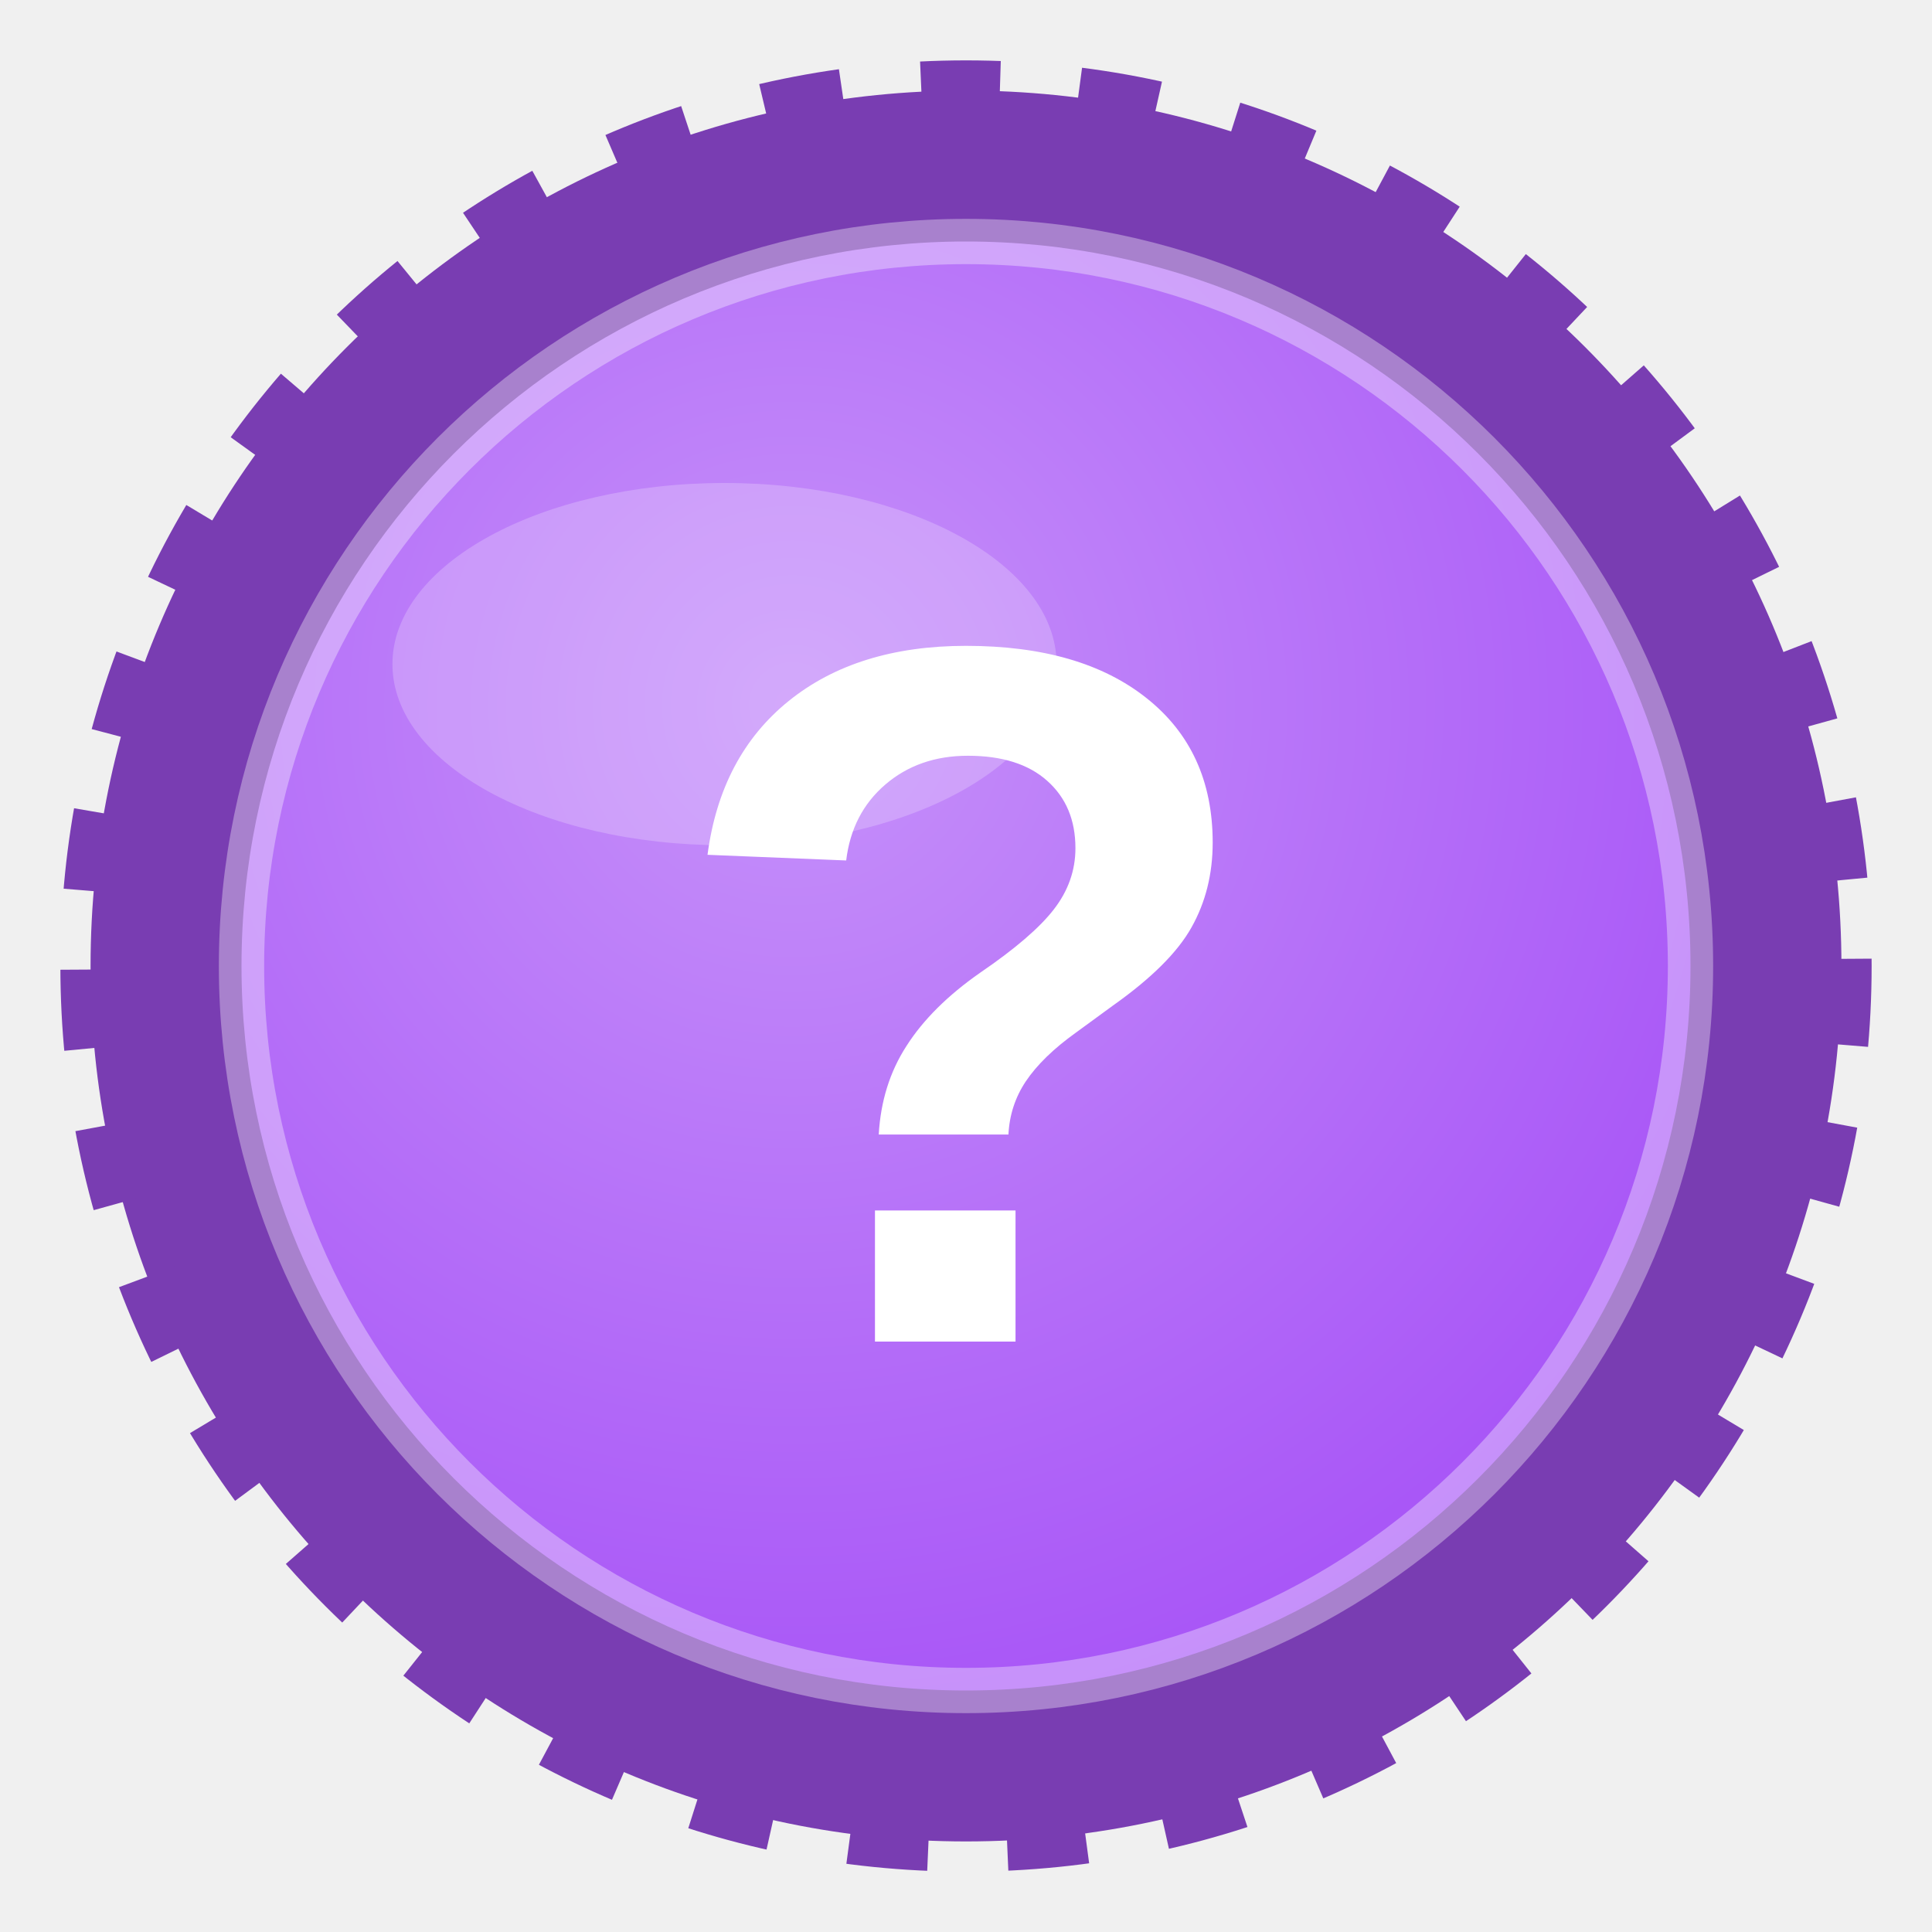
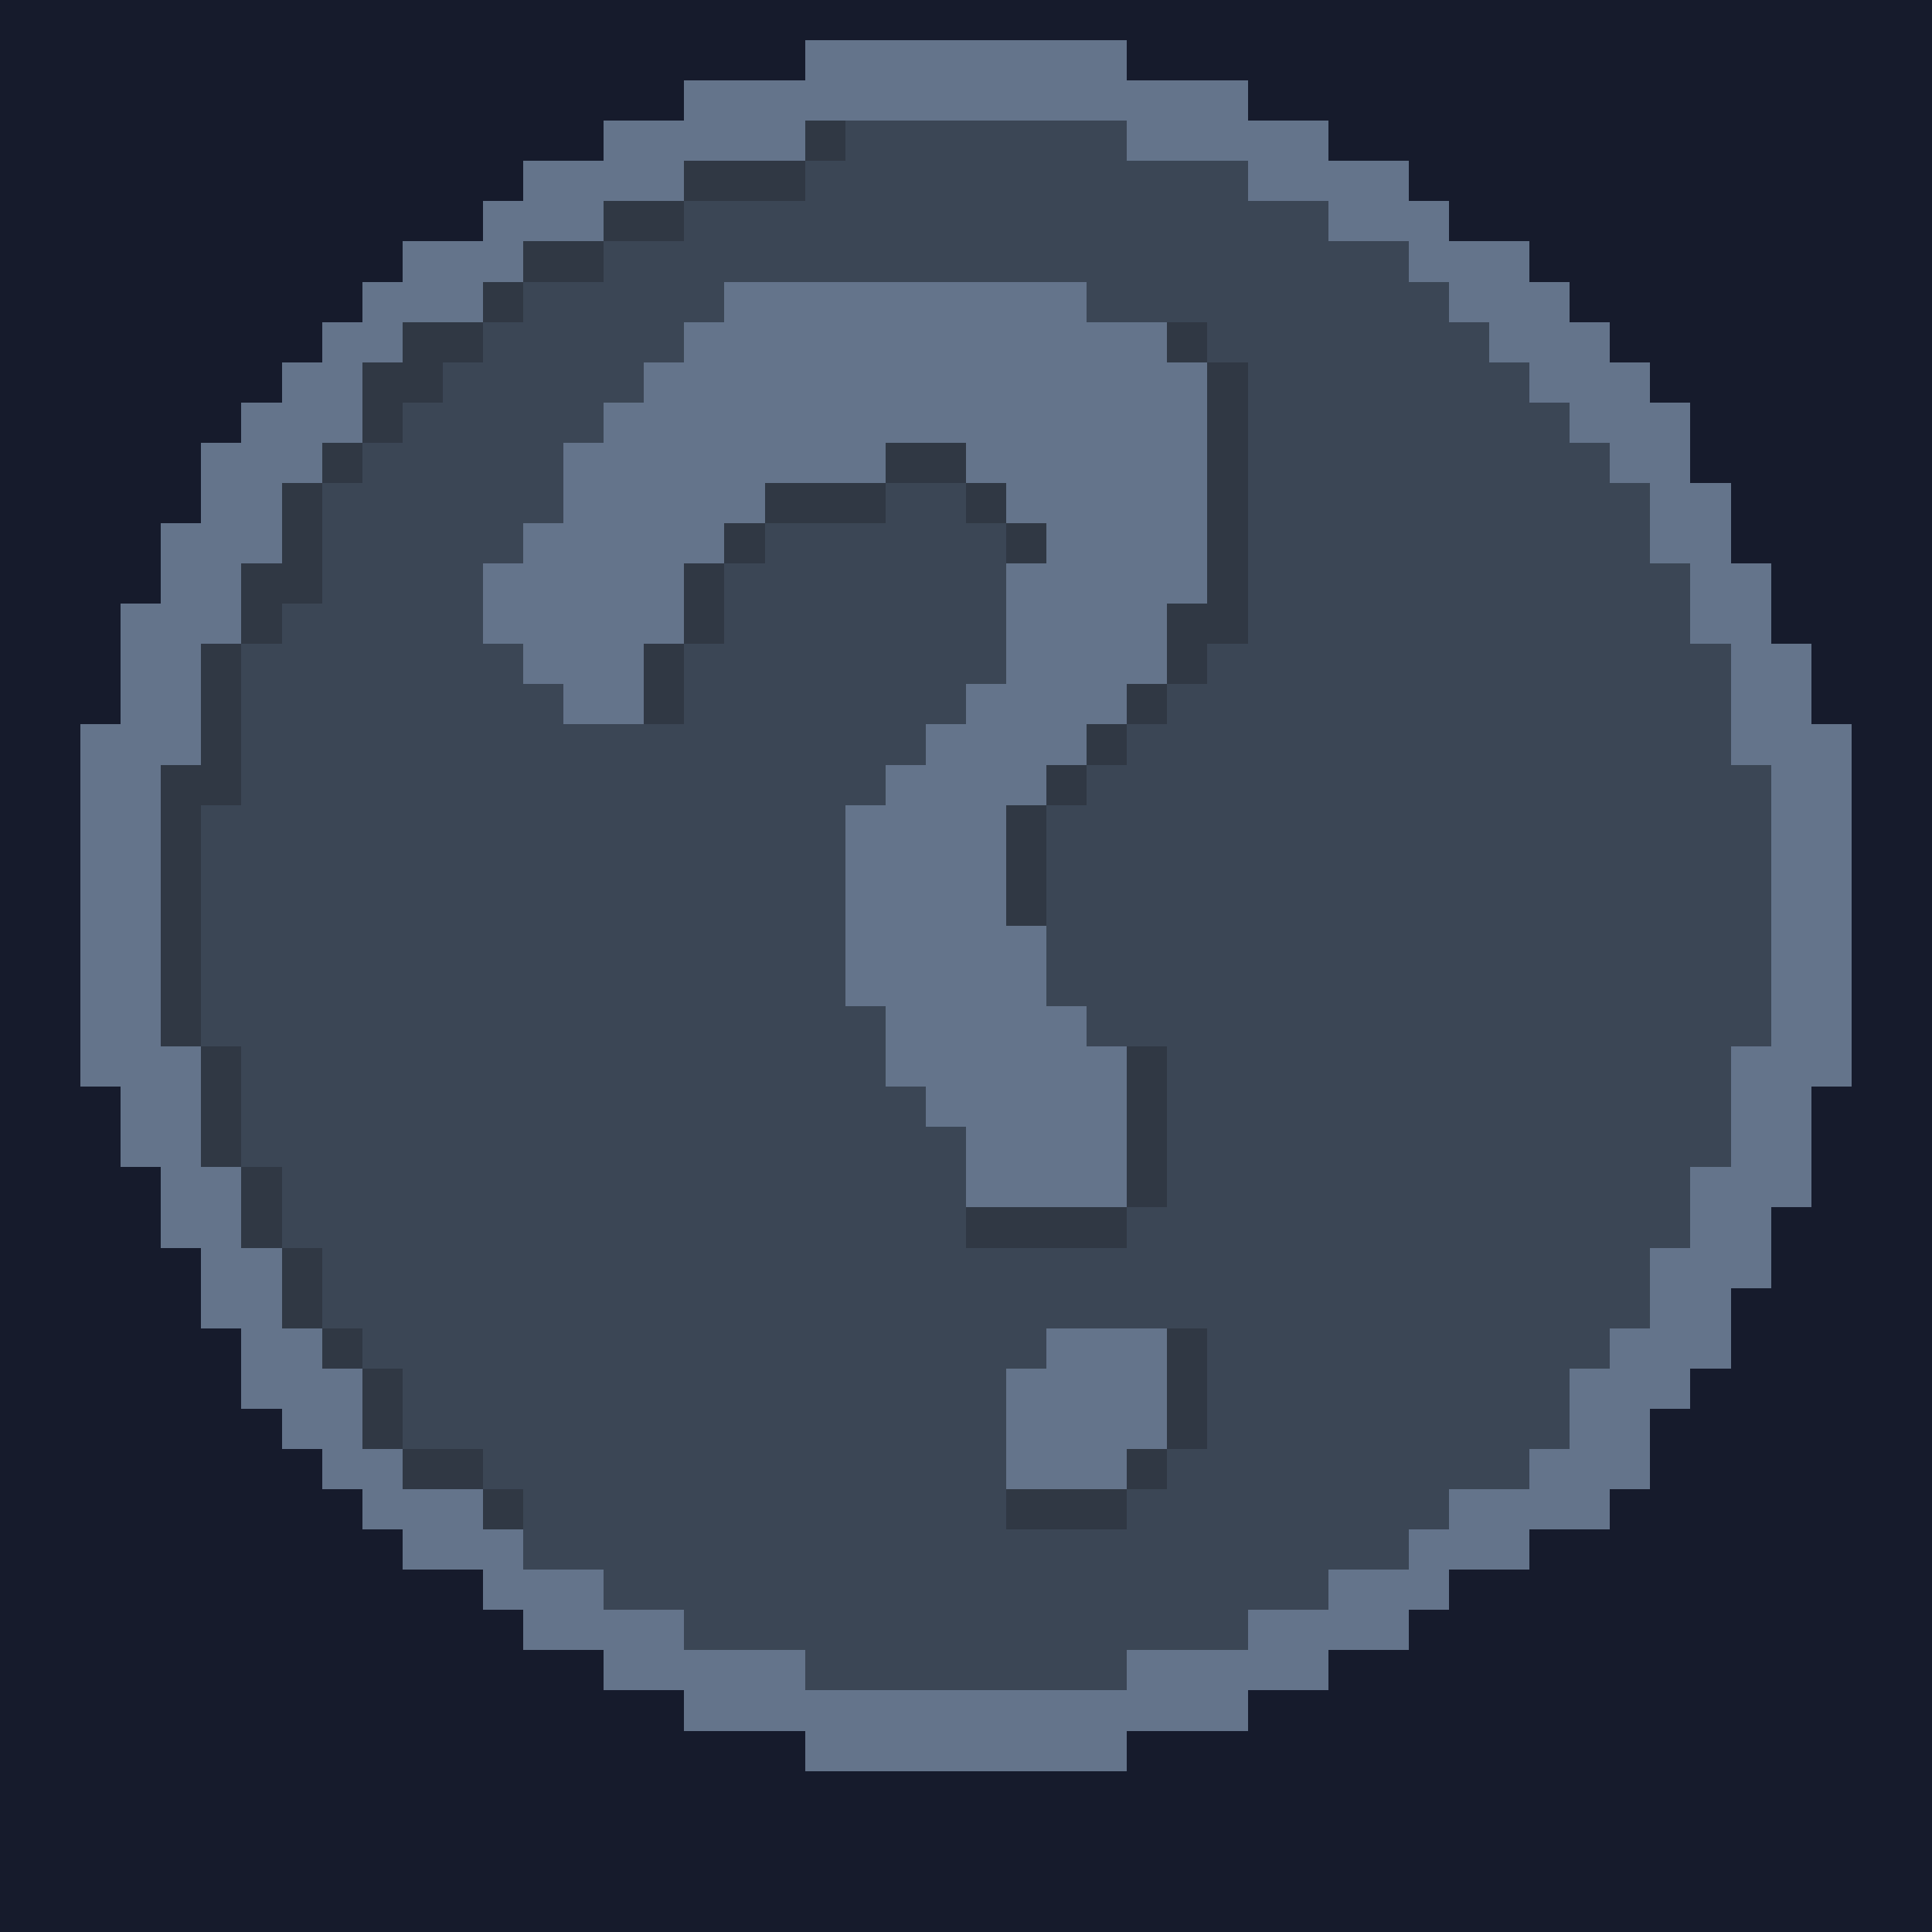
- <svg xmlns="http://www.w3.org/2000/svg" viewBox="0 0 64 64" width="64" height="64" role="img" aria-label="Mystery coin">
-   <defs>
-     <radialGradient id="gdffccf88" cx="38%" cy="32%" r="72%">
-       <stop offset="0%" stop-color="#c691fa" />
-       <stop offset="100%" stop-color="#a855f7" />
-     </radialGradient>
-   </defs>
-   <g opacity="1">
-     <circle cx="32" cy="32" r="29" fill="#793db2" />
-     <circle cx="32" cy="32" r="29" fill="none" stroke="#793db2" stroke-width="2" stroke-dasharray="2.6 2.6" />
-     <circle cx="32" cy="32" r="24" fill="url(#gdffccf88)" />
-     <circle cx="32" cy="32" r="24" fill="none" stroke="#ffffff" stroke-width="1.5" opacity="0.35" />
-     <ellipse cx="24" cy="22" rx="11" ry="6" fill="#ffffff" opacity="0.22" />
-     <text x="32" y="33" text-anchor="middle" dominant-baseline="central" font-family="Arial, Helvetica, sans-serif" font-weight="800" font-size="33" fill="#ffffff">?</text>
-   </g>
+ <svg xmlns="http://www.w3.org/2000/svg" version="1.1" width="48" height="48" shape-rendering="crispEdges">
+   <rect x="0" y="0" width="48" height="1" fill="#161B2C" />
+   <rect x="0" y="1" width="20" height="1" fill="#161B2C" />
+   <rect x="20" y="1" width="8" height="2" fill="#64748B" />
+   <rect x="28" y="1" width="20" height="1" fill="#161B2C" />
+   <rect x="0" y="2" width="17" height="1" fill="#161B2C" />
+   <rect x="17" y="2" width="3" height="2" fill="#64748B" />
+   <rect x="28" y="2" width="3" height="2" fill="#64748B" />
+   <rect x="31" y="2" width="17" height="1" fill="#161B2C" />
+   <rect x="0" y="3" width="15" height="1" fill="#161B2C" />
+   <rect x="15" y="3" width="2" height="2" fill="#64748B" />
+   <rect x="20" y="3" width="1" height="1" fill="#303844" />
+   <rect x="21" y="3" width="7" height="4" fill="#3B4655" />
+   <rect x="31" y="3" width="2" height="2" fill="#64748B" />
+   <rect x="33" y="3" width="15" height="1" fill="#161B2C" />
+   <rect x="0" y="4" width="13" height="1" fill="#161B2C" />
+   <rect x="13" y="4" width="2" height="2" fill="#64748B" />
+   <rect x="17" y="4" width="3" height="1" fill="#303844" />
+   <rect x="20" y="4" width="1" height="3" fill="#3B4655" />
+   <rect x="28" y="4" width="3" height="4" fill="#3B4655" />
+   <rect x="33" y="4" width="2" height="2" fill="#64748B" />
+   <rect x="35" y="4" width="13" height="1" fill="#161B2C" />
+   <rect x="0" y="5" width="12" height="1" fill="#161B2C" />
+   <rect x="12" y="5" width="1" height="2" fill="#64748B" />
+   <rect x="15" y="5" width="2" height="1" fill="#303844" />
+   <rect x="17" y="5" width="3" height="2" fill="#3B4655" />
+   <rect x="31" y="5" width="2" height="35" fill="#3B4655" />
+   <rect x="35" y="5" width="1" height="2" fill="#64748B" />
+   <rect x="36" y="5" width="12" height="1" fill="#161B2C" />
+   <rect x="0" y="6" width="10" height="1" fill="#161B2C" />
+   <rect x="10" y="6" width="2" height="2" fill="#64748B" />
+   <rect x="13" y="6" width="2" height="1" fill="#303844" />
+   <rect x="15" y="6" width="2" height="3" fill="#3B4655" />
+   <rect x="33" y="6" width="2" height="33" fill="#3B4655" />
+   <rect x="36" y="6" width="2" height="2" fill="#64748B" />
+   <rect x="38" y="6" width="10" height="1" fill="#161B2C" />
+   <rect x="0" y="7" width="9" height="1" fill="#161B2C" />
+   <rect x="9" y="7" width="1" height="2" fill="#64748B" />
+   <rect x="12" y="7" width="1" height="1" fill="#303844" />
+   <rect x="13" y="7" width="2" height="4" fill="#3B4655" />
+   <rect x="17" y="7" width="1" height="1" fill="#3B4655" />
+   <rect x="18" y="7" width="9" height="4" fill="#64748B" />
+   <rect x="27" y="7" width="1" height="1" fill="#3B4655" />
+   <rect x="35" y="7" width="1" height="31" fill="#3B4655" />
+   <rect x="38" y="7" width="1" height="3" fill="#64748B" />
+   <rect x="39" y="7" width="9" height="1" fill="#161B2C" />
+   <rect x="0" y="8" width="8" height="1" fill="#161B2C" />
+   <rect x="8" y="8" width="1" height="3" fill="#64748B" />
+   <rect x="10" y="8" width="2" height="1" fill="#303844" />
+   <rect x="12" y="8" width="1" height="6" fill="#3B4655" />
+   <rect x="17" y="8" width="1" height="6" fill="#64748B" />
+   <rect x="27" y="8" width="2" height="9" fill="#64748B" />
+   <rect x="29" y="8" width="1" height="1" fill="#303844" />
+   <rect x="30" y="8" width="1" height="1" fill="#3B4655" />
+   <rect x="36" y="8" width="1" height="29" fill="#3B4655" />
+   <rect x="37" y="8" width="1" height="1" fill="#64748B" />
+   <rect x="39" y="8" width="1" height="3" fill="#64748B" />
+   <rect x="40" y="8" width="8" height="1" fill="#161B2C" />
+   <rect x="0" y="9" width="7" height="1" fill="#161B2C" />
+   <rect x="7" y="9" width="1" height="3" fill="#64748B" />
+   <rect x="9" y="9" width="2" height="1" fill="#303844" />
+   <rect x="11" y="9" width="1" height="27" fill="#3B4655" />
+   <rect x="15" y="9" width="1" height="1" fill="#3B4655" />
+   <rect x="16" y="9" width="1" height="7" fill="#64748B" />
+   <rect x="29" y="9" width="1" height="6" fill="#64748B" />
+   <rect x="30" y="9" width="1" height="7" fill="#303844" />
+   <rect x="37" y="9" width="1" height="28" fill="#3B4655" />
+   <rect x="40" y="9" width="1" height="3" fill="#64748B" />
+   <rect x="41" y="9" width="7" height="1" fill="#161B2C" />
+   <rect x="0" y="10" width="6" height="1" fill="#161B2C" />
+   <rect x="6" y="10" width="1" height="4" fill="#64748B" />
+   <rect x="9" y="10" width="1" height="1" fill="#303844" />
+   <rect x="10" y="10" width="1" height="26" fill="#3B4655" />
+   <rect x="15" y="10" width="1" height="8" fill="#64748B" />
+   <rect x="38" y="10" width="1" height="26" fill="#3B4655" />
+   <rect x="41" y="10" width="1" height="4" fill="#64748B" />
+   <rect x="42" y="10" width="6" height="2" fill="#161B2C" />
+   <rect x="0" y="11" width="5" height="2" fill="#161B2C" />
+   <rect x="5" y="11" width="1" height="5" fill="#64748B" />
+   <rect x="8" y="11" width="1" height="1" fill="#303844" />
+   <rect x="9" y="11" width="1" height="23" fill="#3B4655" />
+   <rect x="13" y="11" width="1" height="2" fill="#3B4655" />
+   <rect x="14" y="11" width="1" height="7" fill="#64748B" />
+   <rect x="18" y="11" width="4" height="1" fill="#64748B" />
+   <rect x="22" y="11" width="2" height="1" fill="#303844" />
+   <rect x="24" y="11" width="3" height="1" fill="#64748B" />
+   <rect x="39" y="11" width="1" height="23" fill="#3B4655" />
+   <rect x="7" y="12" width="1" height="3" fill="#303844" />
+   <rect x="8" y="12" width="1" height="21" fill="#3B4655" />
+   <rect x="18" y="12" width="1" height="1" fill="#64748B" />
+   <rect x="19" y="12" width="3" height="1" fill="#303844" />
+   <rect x="22" y="12" width="2" height="6" fill="#3B4655" />
+   <rect x="24" y="12" width="1" height="1" fill="#303844" />
+   <rect x="25" y="12" width="2" height="1" fill="#64748B" />
+   <rect x="40" y="12" width="1" height="21" fill="#3B4655" />
+   <rect x="42" y="12" width="1" height="4" fill="#64748B" />
+   <rect x="43" y="12" width="5" height="2" fill="#161B2C" />
+   <rect x="0" y="13" width="4" height="2" fill="#161B2C" />
+   <rect x="4" y="13" width="1" height="6" fill="#64748B" />
+   <rect x="13" y="13" width="1" height="4" fill="#64748B" />
+   <rect x="18" y="13" width="1" height="1" fill="#303844" />
+   <rect x="19" y="13" width="3" height="7" fill="#3B4655" />
+   <rect x="24" y="13" width="1" height="4" fill="#3B4655" />
+   <rect x="25" y="13" width="1" height="1" fill="#303844" />
+   <rect x="26" y="13" width="1" height="6" fill="#64748B" />
+   <rect x="6" y="14" width="1" height="2" fill="#303844" />
+   <rect x="12" y="14" width="1" height="2" fill="#64748B" />
+   <rect x="17" y="14" width="1" height="2" fill="#303844" />
+   <rect x="18" y="14" width="1" height="27" fill="#3B4655" />
+   <rect x="25" y="14" width="1" height="6" fill="#64748B" />
+   <rect x="41" y="14" width="1" height="17" fill="#3B4655" />
+   <rect x="43" y="14" width="1" height="5" fill="#64748B" />
+   <rect x="44" y="14" width="4" height="2" fill="#161B2C" />
+   <rect x="0" y="15" width="3" height="3" fill="#161B2C" />
+   <rect x="3" y="15" width="1" height="14" fill="#64748B" />
+   <rect x="7" y="15" width="1" height="16" fill="#3B4655" />
+   <rect x="29" y="15" width="1" height="2" fill="#303844" />
+   <rect x="5" y="16" width="1" height="4" fill="#303844" />
+   <rect x="6" y="16" width="1" height="13" fill="#3B4655" />
+   <rect x="12" y="16" width="1" height="21" fill="#3B4655" />
+   <rect x="16" y="16" width="1" height="2" fill="#303844" />
+   <rect x="17" y="16" width="1" height="25" fill="#3B4655" />
+   <rect x="30" y="16" width="1" height="25" fill="#3B4655" />
+   <rect x="42" y="16" width="1" height="13" fill="#3B4655" />
+   <rect x="44" y="16" width="1" height="14" fill="#64748B" />
+   <rect x="45" y="16" width="3" height="2" fill="#161B2C" />
+   <rect x="13" y="17" width="1" height="22" fill="#3B4655" />
+   <rect x="24" y="17" width="1" height="13" fill="#64748B" />
+   <rect x="27" y="17" width="1" height="1" fill="#64748B" />
+   <rect x="28" y="17" width="1" height="1" fill="#303844" />
+   <rect x="29" y="17" width="1" height="16" fill="#3B4655" />
+   <rect x="0" y="18" width="2" height="30" fill="#161B2C" />
+   <rect x="2" y="18" width="1" height="9" fill="#64748B" />
+   <rect x="14" y="18" width="3" height="21" fill="#3B4655" />
+   <rect x="22" y="18" width="1" height="1" fill="#3B4655" />
+   <rect x="23" y="18" width="1" height="10" fill="#64748B" />
+   <rect x="27" y="18" width="1" height="1" fill="#303844" />
+   <rect x="28" y="18" width="1" height="8" fill="#3B4655" />
+   <rect x="45" y="18" width="1" height="9" fill="#64748B" />
+   <rect x="46" y="18" width="2" height="30" fill="#161B2C" />
+   <rect x="4" y="19" width="1" height="7" fill="#303844" />
+   <rect x="22" y="19" width="1" height="8" fill="#64748B" />
+   <rect x="26" y="19" width="1" height="1" fill="#303844" />
+   <rect x="27" y="19" width="1" height="7" fill="#3B4655" />
+   <rect x="43" y="19" width="1" height="7" fill="#3B4655" />
+   <rect x="5" y="20" width="1" height="6" fill="#3B4655" />
+   <rect x="19" y="20" width="2" height="21" fill="#3B4655" />
+   <rect x="21" y="20" width="1" height="5" fill="#64748B" />
+   <rect x="25" y="20" width="1" height="3" fill="#303844" />
+   <rect x="26" y="20" width="1" height="5" fill="#3B4655" />
+   <rect x="25" y="23" width="1" height="7" fill="#64748B" />
+   <rect x="21" y="25" width="1" height="17" fill="#3B4655" />
+   <rect x="26" y="25" width="1" height="5" fill="#64748B" />
+   <rect x="4" y="26" width="1" height="5" fill="#64748B" />
+   <rect x="5" y="26" width="1" height="3" fill="#303844" />
+   <rect x="27" y="26" width="1" height="4" fill="#64748B" />
+   <rect x="28" y="26" width="1" height="4" fill="#303844" />
+   <rect x="43" y="26" width="1" height="6" fill="#64748B" />
+   <rect x="2" y="27" width="1" height="21" fill="#161B2C" />
+   <rect x="22" y="27" width="1" height="15" fill="#3B4655" />
+   <rect x="45" y="27" width="1" height="21" fill="#161B2C" />
+   <rect x="23" y="28" width="1" height="14" fill="#3B4655" />
+   <rect x="3" y="29" width="1" height="19" fill="#161B2C" />
+   <rect x="5" y="29" width="1" height="4" fill="#64748B" />
+   <rect x="6" y="29" width="1" height="2" fill="#303844" />
+   <rect x="42" y="29" width="1" height="5" fill="#64748B" />
+   <rect x="24" y="30" width="4" height="1" fill="#303844" />
+   <rect x="28" y="30" width="1" height="3" fill="#3B4655" />
+   <rect x="44" y="30" width="1" height="18" fill="#161B2C" />
+   <rect x="4" y="31" width="1" height="17" fill="#161B2C" />
+   <rect x="6" y="31" width="1" height="4" fill="#64748B" />
+   <rect x="7" y="31" width="1" height="2" fill="#303844" />
+   <rect x="24" y="31" width="4" height="2" fill="#3B4655" />
+   <rect x="41" y="31" width="1" height="4" fill="#64748B" />
+   <rect x="43" y="32" width="1" height="16" fill="#161B2C" />
+   <rect x="5" y="33" width="1" height="15" fill="#161B2C" />
+   <rect x="7" y="33" width="1" height="3" fill="#64748B" />
+   <rect x="8" y="33" width="1" height="1" fill="#303844" />
+   <rect x="24" y="33" width="2" height="1" fill="#3B4655" />
+   <rect x="26" y="33" width="3" height="3" fill="#64748B" />
+   <rect x="29" y="33" width="1" height="3" fill="#303844" />
+   <rect x="40" y="33" width="1" height="4" fill="#64748B" />
+   <rect x="8" y="34" width="1" height="3" fill="#64748B" />
+   <rect x="9" y="34" width="1" height="2" fill="#303844" />
+   <rect x="24" y="34" width="1" height="8" fill="#3B4655" />
+   <rect x="25" y="34" width="1" height="3" fill="#64748B" />
+   <rect x="39" y="34" width="1" height="4" fill="#64748B" />
+   <rect x="42" y="34" width="1" height="14" fill="#161B2C" />
+   <rect x="6" y="35" width="1" height="13" fill="#161B2C" />
+   <rect x="41" y="35" width="1" height="13" fill="#161B2C" />
+   <rect x="7" y="36" width="1" height="12" fill="#161B2C" />
+   <rect x="9" y="36" width="1" height="2" fill="#64748B" />
+   <rect x="10" y="36" width="2" height="1" fill="#303844" />
+   <rect x="26" y="36" width="2" height="1" fill="#64748B" />
+   <rect x="28" y="36" width="1" height="1" fill="#303844" />
+   <rect x="29" y="36" width="1" height="5" fill="#3B4655" />
+   <rect x="38" y="36" width="1" height="2" fill="#64748B" />
+   <rect x="8" y="37" width="1" height="11" fill="#161B2C" />
+   <rect x="10" y="37" width="2" height="2" fill="#64748B" />
+   <rect x="12" y="37" width="1" height="1" fill="#303844" />
+   <rect x="25" y="37" width="3" height="1" fill="#303844" />
+   <rect x="28" y="37" width="1" height="4" fill="#3B4655" />
+   <rect x="36" y="37" width="2" height="2" fill="#64748B" />
+   <rect x="40" y="37" width="1" height="11" fill="#161B2C" />
+   <rect x="9" y="38" width="1" height="10" fill="#161B2C" />
+   <rect x="12" y="38" width="1" height="2" fill="#64748B" />
+   <rect x="25" y="38" width="3" height="4" fill="#3B4655" />
+   <rect x="35" y="38" width="1" height="2" fill="#64748B" />
+   <rect x="38" y="38" width="2" height="10" fill="#161B2C" />
+   <rect x="10" y="39" width="2" height="9" fill="#161B2C" />
+   <rect x="13" y="39" width="2" height="2" fill="#64748B" />
+   <rect x="15" y="39" width="2" height="1" fill="#3B4655" />
+   <rect x="33" y="39" width="2" height="2" fill="#64748B" />
+   <rect x="36" y="39" width="2" height="9" fill="#161B2C" />
+   <rect x="12" y="40" width="1" height="8" fill="#161B2C" />
+   <rect x="15" y="40" width="2" height="2" fill="#64748B" />
+   <rect x="31" y="40" width="2" height="2" fill="#64748B" />
+   <rect x="35" y="40" width="1" height="8" fill="#161B2C" />
+   <rect x="13" y="41" width="2" height="7" fill="#161B2C" />
+   <rect x="17" y="41" width="3" height="2" fill="#64748B" />
+   <rect x="20" y="41" width="1" height="1" fill="#3B4655" />
+   <rect x="28" y="41" width="3" height="2" fill="#64748B" />
+   <rect x="33" y="41" width="2" height="7" fill="#161B2C" />
+   <rect x="15" y="42" width="2" height="6" fill="#161B2C" />
+   <rect x="20" y="42" width="8" height="2" fill="#64748B" />
+   <rect x="31" y="42" width="2" height="6" fill="#161B2C" />
+   <rect x="17" y="43" width="3" height="5" fill="#161B2C" />
+   <rect x="28" y="43" width="3" height="5" fill="#161B2C" />
+   <rect x="20" y="44" width="8" height="4" fill="#161B2C" />
</svg>
